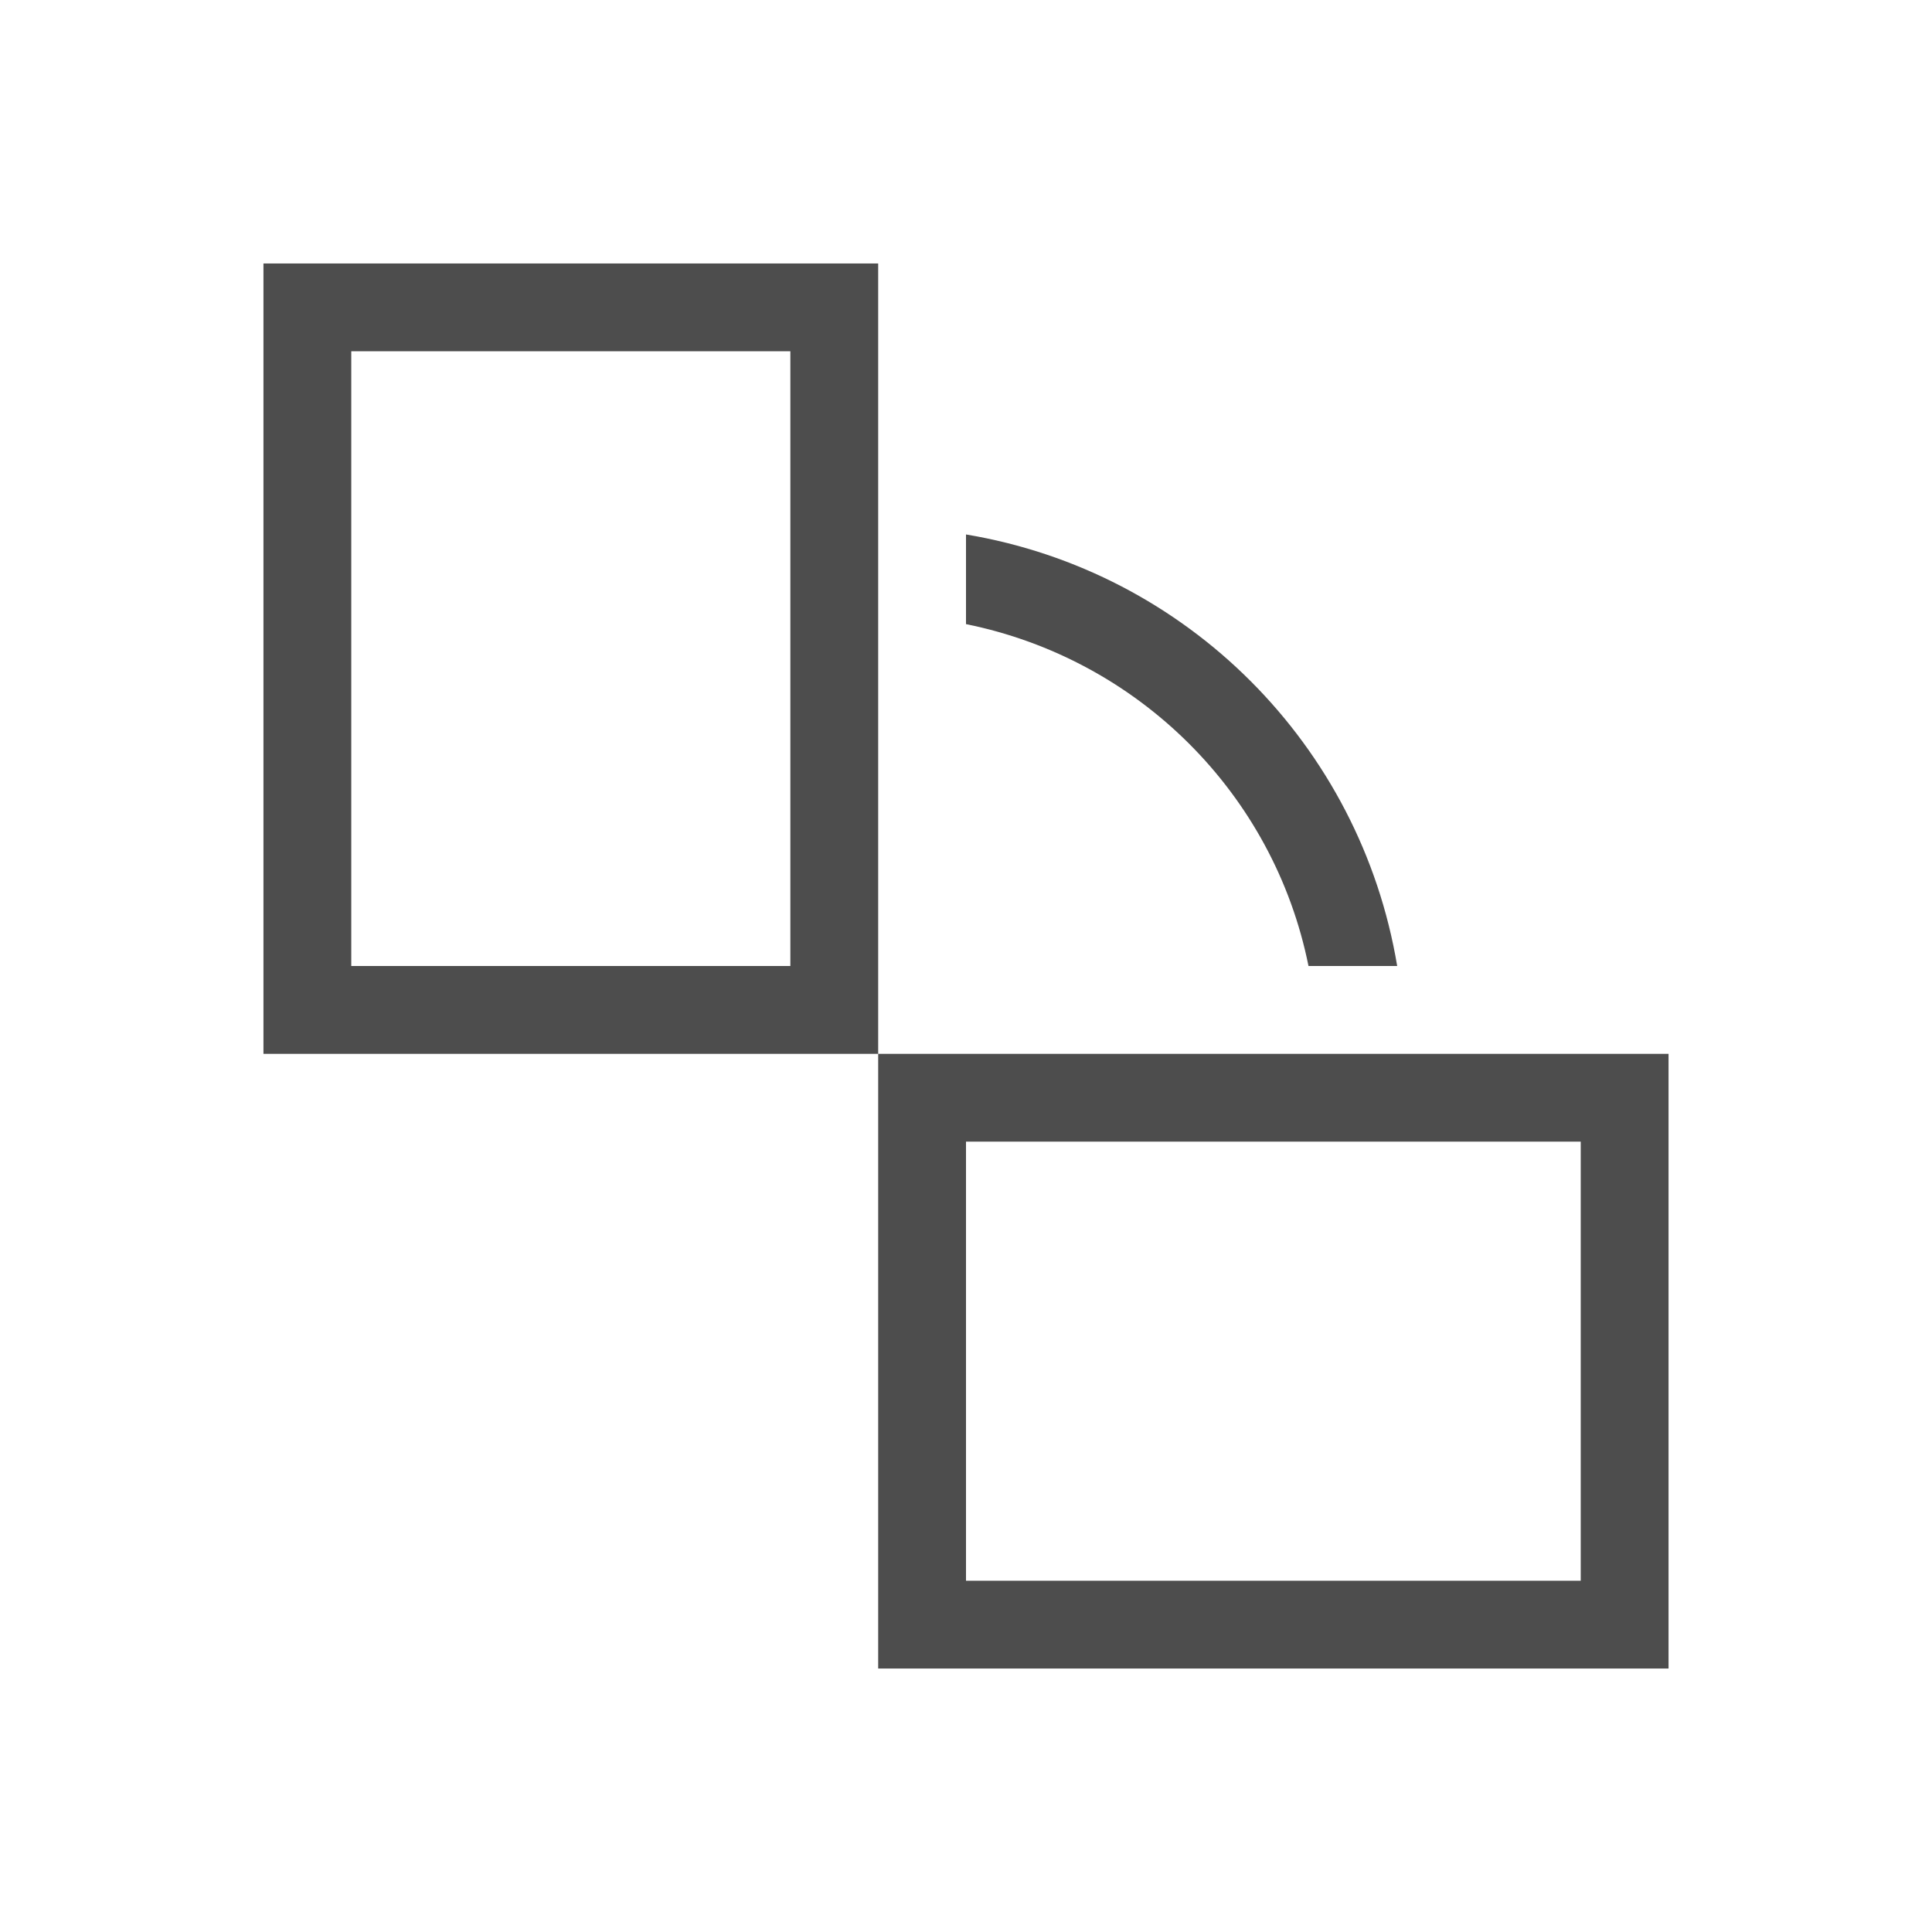
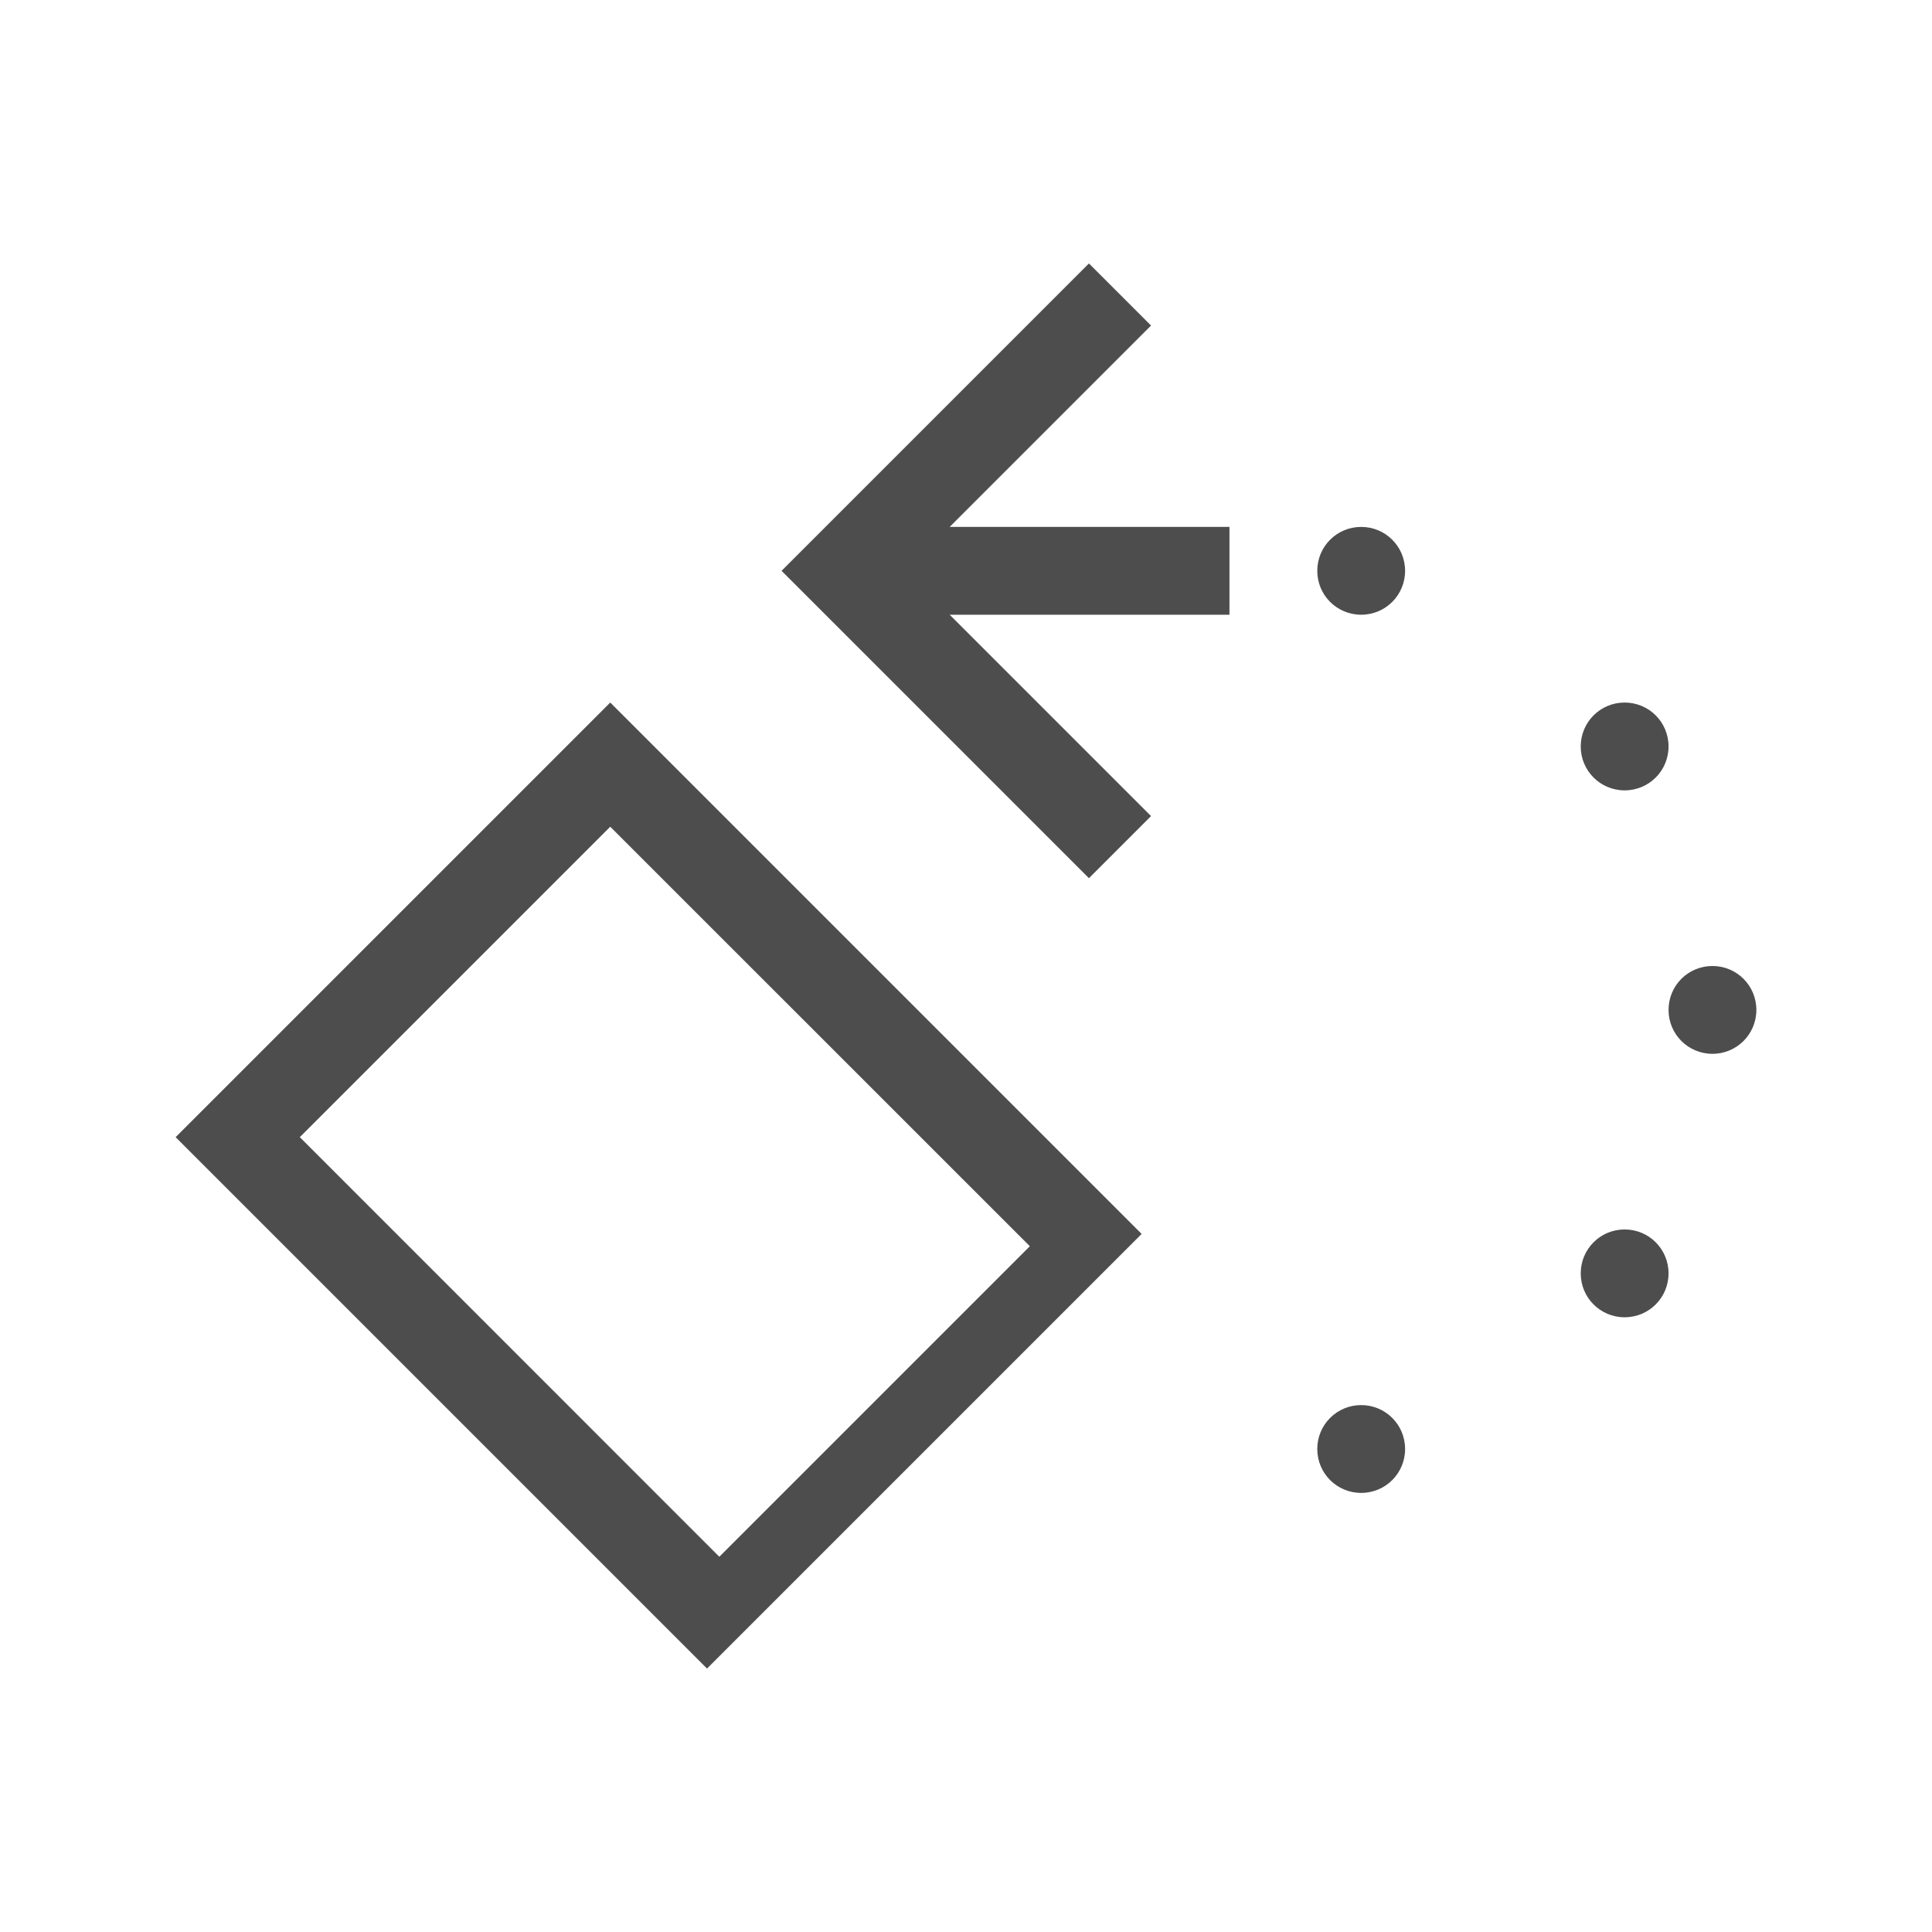
<svg xmlns="http://www.w3.org/2000/svg" width="22" height="22" id="svg18109" version="1.1">
  <defs id="defs18111" />
  <g id="layer1" transform="translate(0,-1030.362)">
-     <path style="opacity:1;fill:#4d4d4d;fill-opacity:1;stroke:none" d="M 3 3 L 3 12 L 10 12 L 10 10 L 10 7 L 10 6 L 10 5 L 10 3 L 3 3 z M 10 12 L 10 19 L 19 19 L 19 12 L 17 12 L 16 12 L 15 12 L 12 12 L 10 12 z M 4 4 L 9 4 L 9 11 L 4 11 L 4 4 z M 11 6.086 L 11 7.107 C 12.963 7.504 14.505 9.037 14.9 11 L 15.91 11 C 15.49 8.482 13.517 6.506 11 6.086 z M 11 13 L 18 13 L 18 18 L 11 18 L 11 13 z " transform="translate(0,1030.362)" id="rect4109" />
+     <path style="color:#000000;text-decoration:none;text-decoration-line:none;text-decoration-style:solid;text-decoration-color:#000000;clip-rule:nonzero;display:inline;overflow:visible;visibility:visible;opacity:1;isolation:auto;mix-blend-mode:normal;color-interpolation:sRGB;color-interpolation-filters:linearRGB;solid-color:#000000;solid-opacity:1;fill:#4d4d4d;fill-opacity:1;fill-rule:nonzero;stroke:none;stroke-width:1;stroke-linecap:butt;stroke-linejoin:miter;stroke-miterlimit:4;stroke-dasharray:none;stroke-dashoffset:0;stroke-opacity:1;color-rendering:auto;image-rendering:auto;shape-rendering:auto;text-rendering:auto;enable-background:accumulate" d="M 12.4 3 L 9.107 6.293 L 8.9 6.5 L 9.107 6.707 L 12.4 10 L 13.107 9.293 L 10.814 7 L 13.1 7 L 14 7 L 14 6 L 13.1 6 L 10.814 6 L 13.107 3.707 L 12.4 3 z M 15.5 6 C 15.223 6 15 6.223 15 6.5 C 15 6.777 15.223 7 15.5 7 C 15.777 7 16 6.777 16 6.5 C 16 6.223 15.777 6 15.5 6 z M 6.949 8 L 2 12.949 L 8.051 19 L 13 14.051 L 6.949 8 z M 18.5 8 C 18.223 8 18 8.223 18 8.5 C 18 8.777 18.223 9 18.5 9 C 18.777 9 19 8.777 19 8.5 C 19 8.223 18.777 8 18.5 8 z M 6.949 9.414 L 11.727 14.191 L 8.191 17.727 L 3.414 12.949 L 6.949 9.414 z M 19.5 11 C 19.223 11 19 11.223 19 11.5 C 19 11.777 19.223 12 19.5 12 C 19.777 12 20 11.777 20 11.5 C 20 11.223 19.777 11 19.5 11 z M 18.5 14 C 18.223 14 18 14.223 18 14.5 C 18 14.777 18.223 15 18.5 15 C 18.777 15 19 14.777 19 14.5 C 19 14.223 18.777 14 18.5 14 z M 15.5 16 C 15.223 16 15 16.223 15 16.5 C 15 16.777 15.223 17 15.5 17 C 15.777 17 16 16.777 16 16.5 C 16 16.223 15.777 16 15.5 16 z " transform="translate(0,1030.362)" id="rect4144" />
  </g>
</svg>
